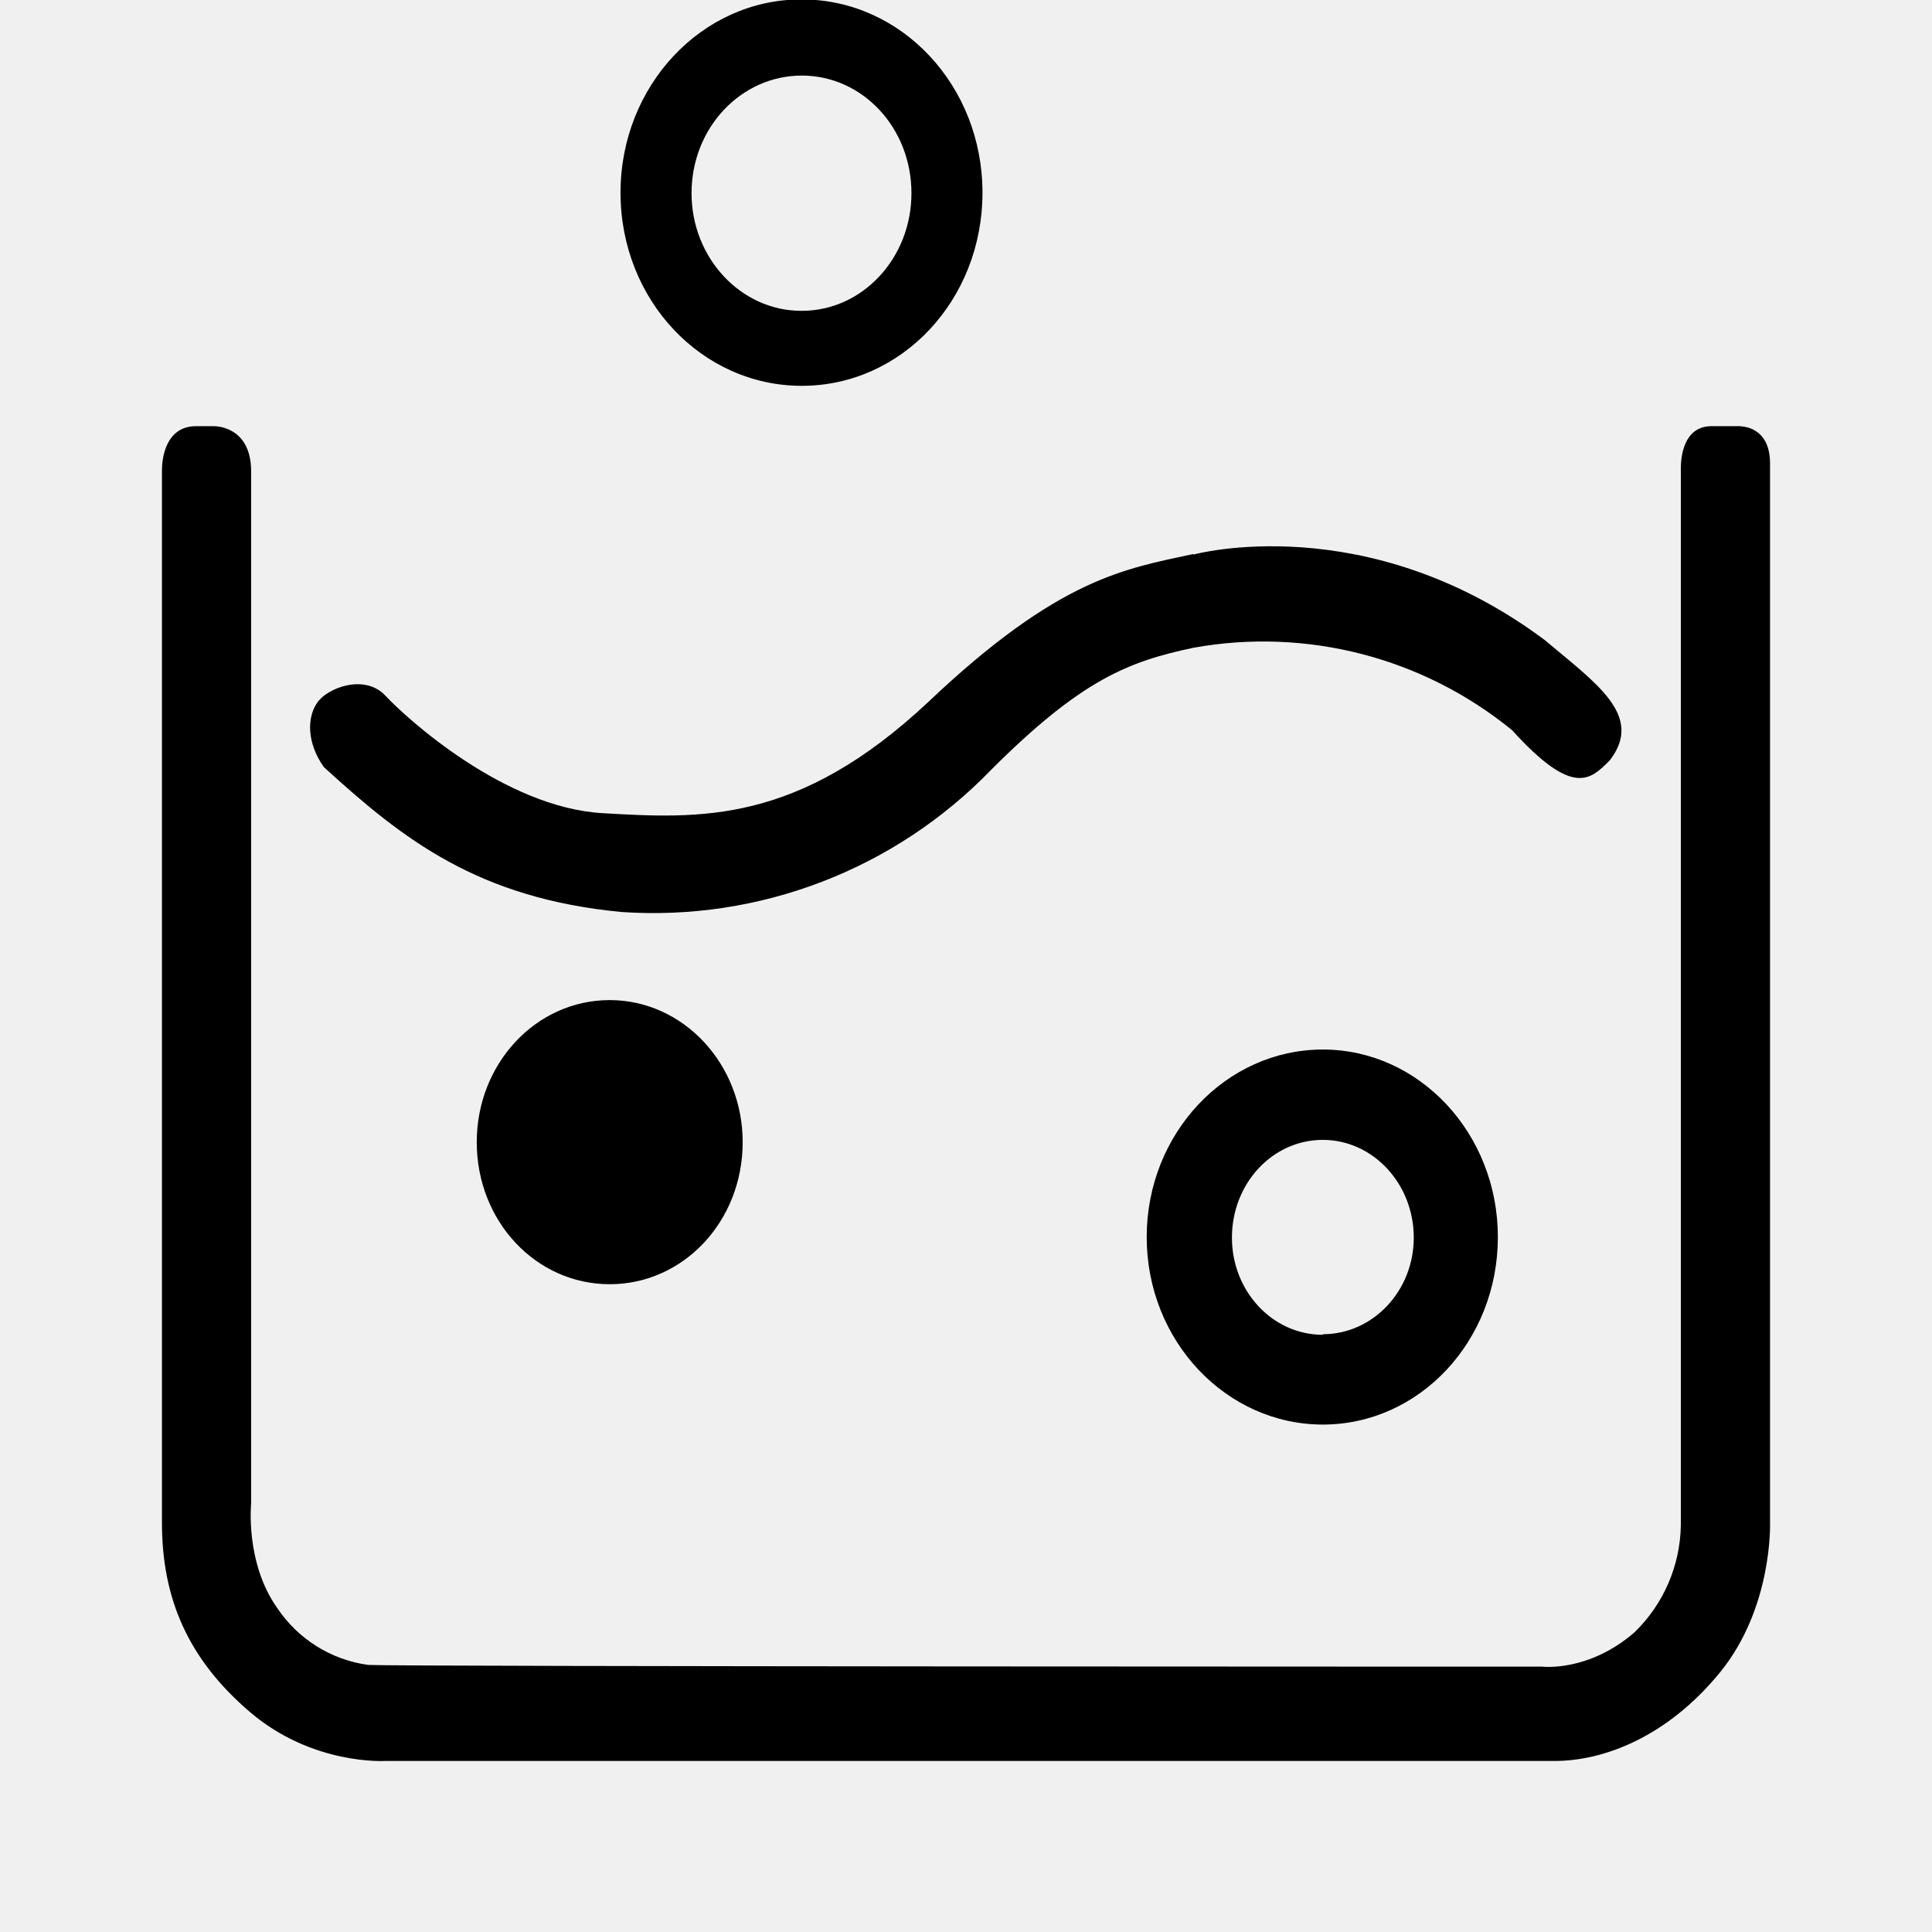
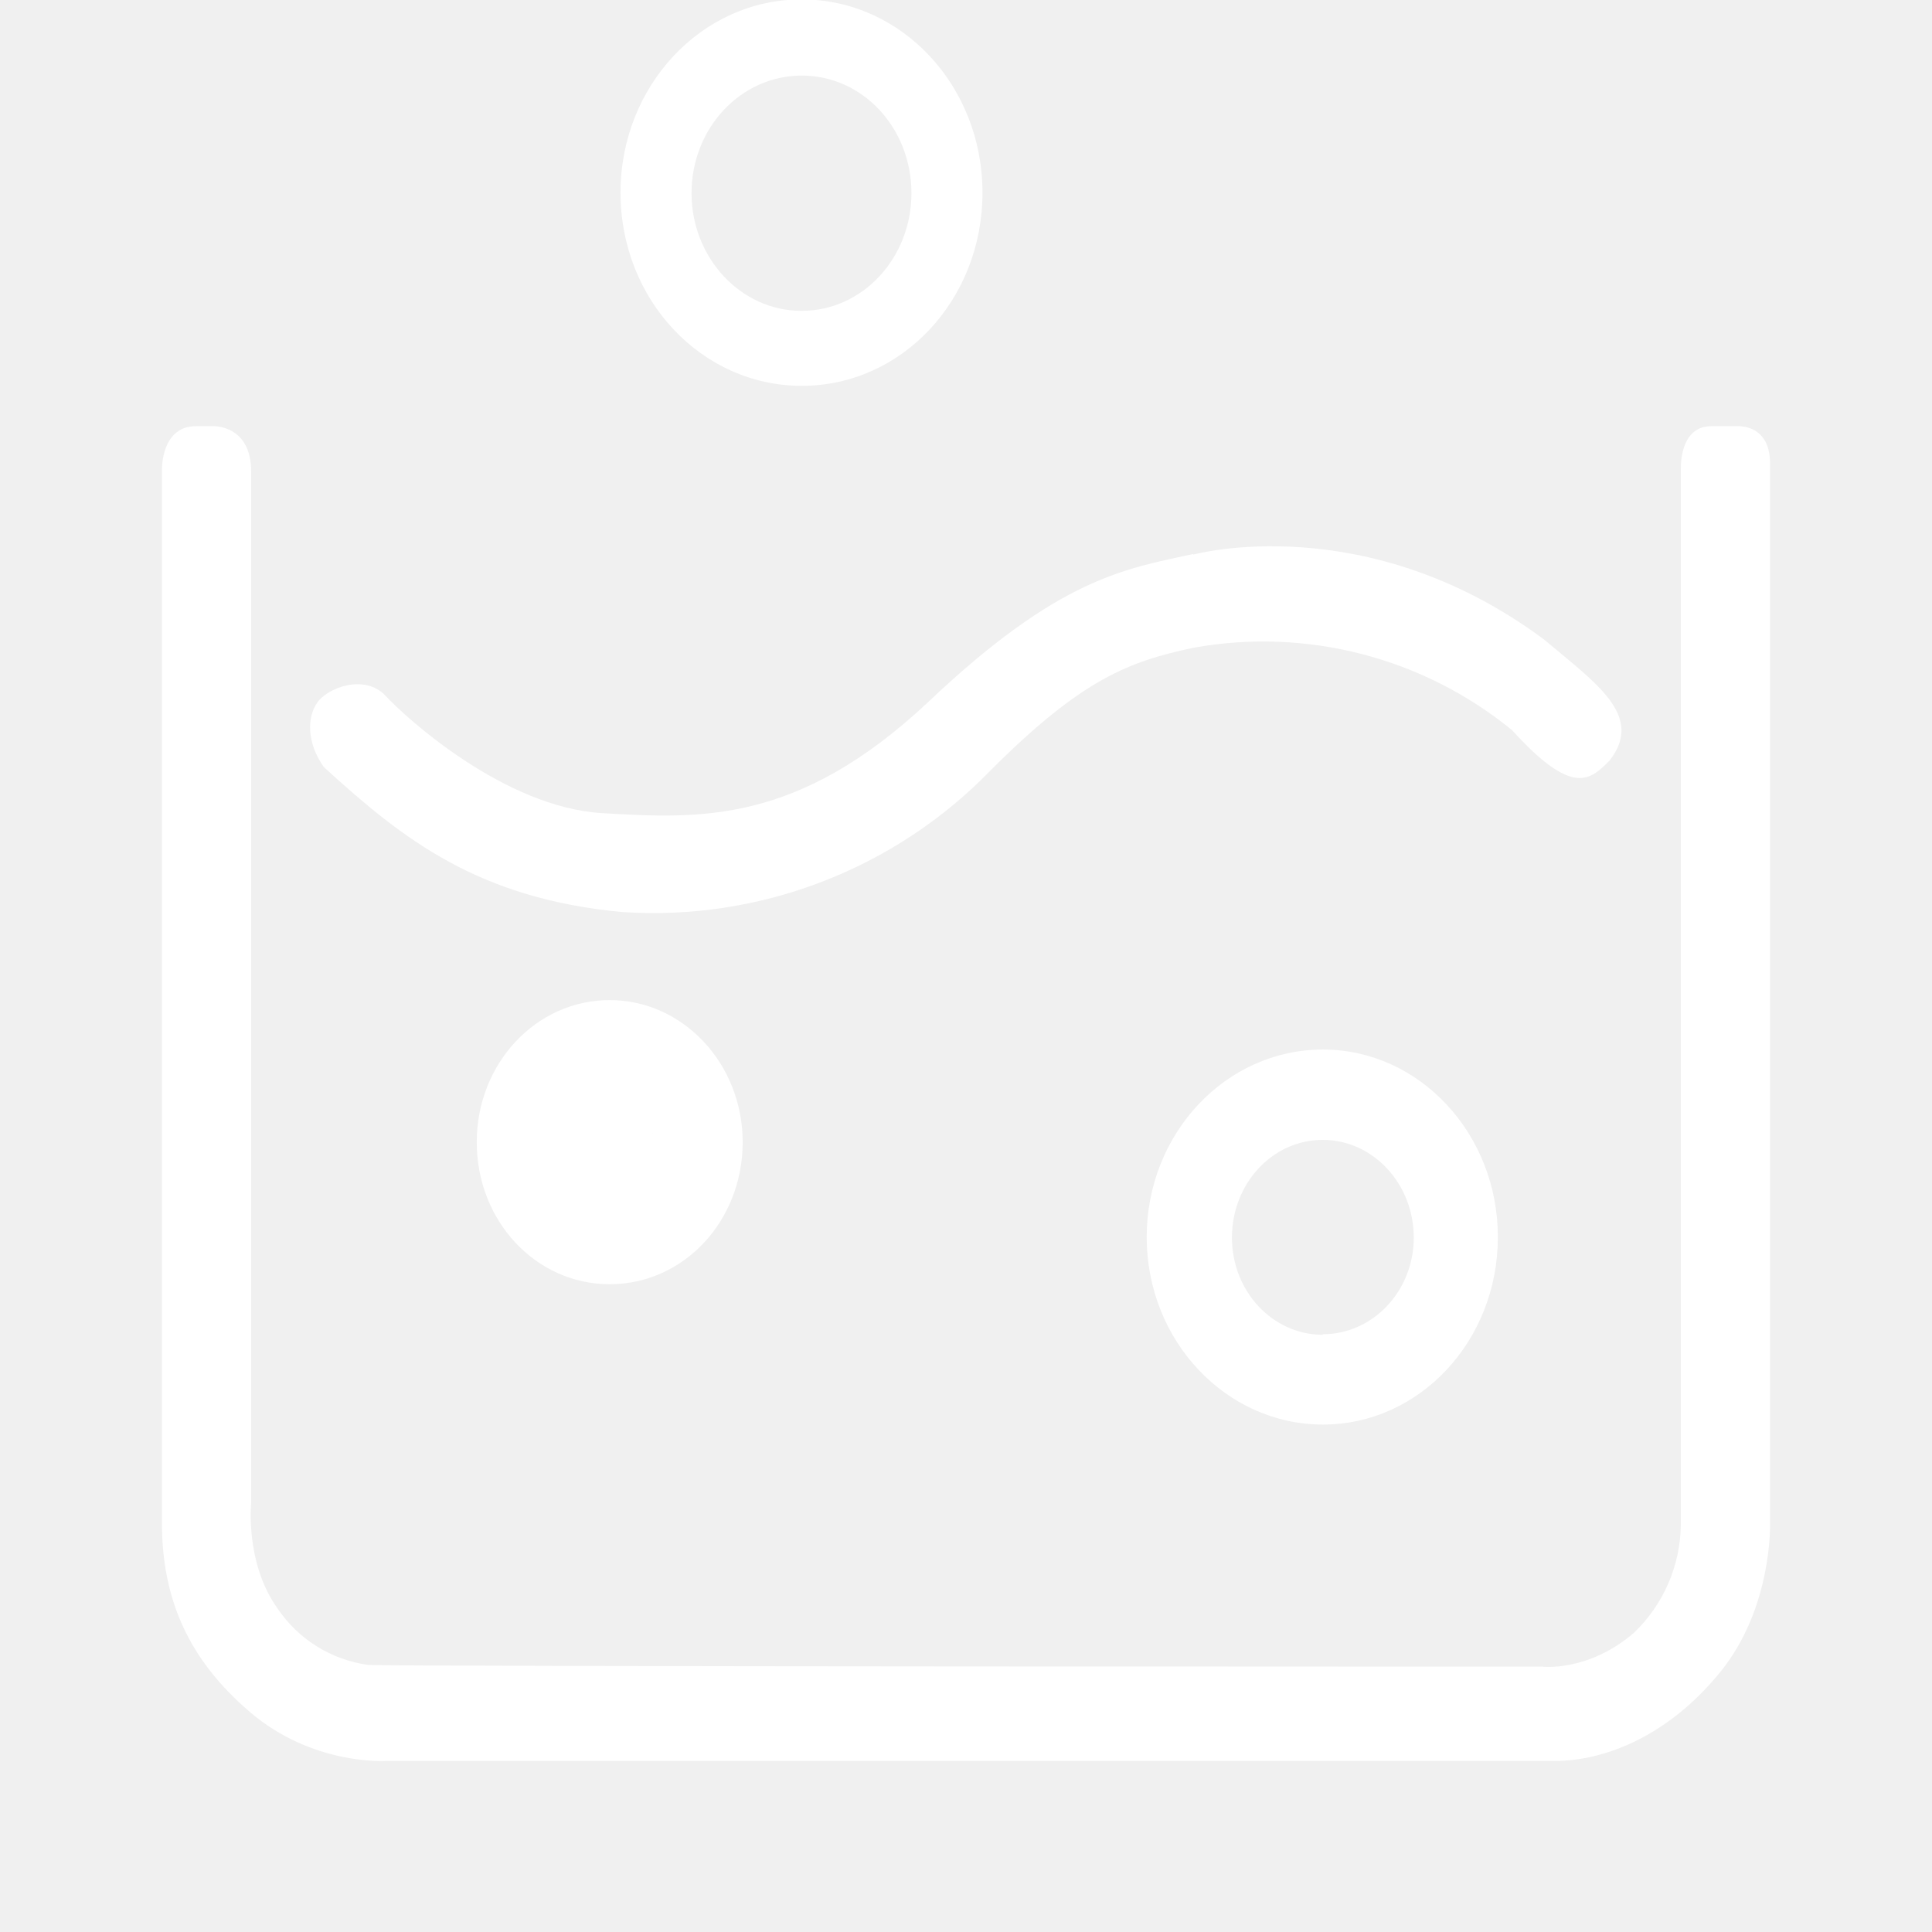
- <svg xmlns="http://www.w3.org/2000/svg" width="34" height="34">
+ <svg xmlns="http://www.w3.org/2000/svg" width="34" height="34" fill="#ffffff">
  <path d="M23.28 18.47c-1.71 0-3.1 1.48-3.1 3.3 0 1.83 1.4 3.3 3.1 3.3 1.7 0 3.08-1.47 3.08-3.3 0-1.82-1.38-3.3-3.08-3.3zm0 5.02c-.89 0-1.6-.77-1.6-1.71 0-.95.71-1.72 1.6-1.72.88 0 1.6.77 1.6 1.72 0 .94-.72 1.7-1.6 1.7zM14.1-.01c-1.75 0-3.18 1.52-3.18 3.4 0 1.89 1.43 3.4 3.19 3.4s3.18-1.51 3.18-3.4c0-1.88-1.42-3.4-3.18-3.4zm0 5.48c-1.06 0-1.93-.93-1.93-2.07 0-1.15.87-2.07 1.94-2.07 1.07 0 1.93.92 1.93 2.07 0 1.14-.86 2.07-1.93 2.07zM10.73 17.6c-1.3 0-2.34 1.12-2.34 2.5 0 1.39 1.04 2.5 2.34 2.5 1.3 0 2.34-1.11 2.34-2.5 0-1.38-1.05-2.5-2.34-2.5zm-.23 1.89c-.46 0 1.16 1.1 1.16.6 0-.48-1.62.4-1.16.4.46 0 1.06-.88 1.06-.4 0 .5-.6-.6-1.06-.6zM21 9.76s3.04-.84 6.18 1.5c.9.76 1.76 1.33 1.15 2.12-.34.34-.64.66-1.72-.53A6.92 6.92 0 0 0 21 11.4c-1.13.24-1.96.55-3.56 2.15a8.27 8.27 0 0 1-6.5 2.5c-2.52-.24-3.84-1.27-5.24-2.55-.3-.42-.3-.87-.12-1.13.17-.26.83-.52 1.2-.13.37.4 2.1 1.97 3.82 2.07 1.72.1 3.44.2 5.74-1.96 2.3-2.18 3.46-2.34 4.66-2.6z" />
  <mask id="a">
    <path d="M29.15 26.82V8.16c0-.58-.38-.65-.53-.66h-.5c-.5 0-.54.56-.54.74v18.6a2.68 2.68 0 0 1-.82 1.89c-.81.7-1.62.6-1.62.6s-20.18 0-20.66-.03a2.3 2.3 0 0 1-1.6-1c-.57-.8-.46-1.85-.46-1.85V8.3c0-.83-.67-.8-.67-.8h-.3c-.54 0-.6.58-.6.77v18.54c0 1.33.46 2.4 1.55 3.33 1.1.94 2.38.86 2.38.86h20.58c.86 0 1.98-.42 2.91-1.56.93-1.14.88-2.63.88-2.63z" />
  </mask>
  <path d="M31.15 26.82V8.16c0-.58-.38-.65-.53-.66h-.5c-.5 0-.54.56-.54.74v18.6a2.68 2.68 0 0 1-.82 1.89c-.81.7-1.62.6-1.62.6s-20.18 0-20.66-.03a2.3 2.3 0 0 1-1.6-1c-.57-.8-.46-1.85-.46-1.85V8.3c0-.83-.67-.8-.67-.8h-.3c-.54 0-.6.58-.6.77V26.8c0 1.33.46 2.4 1.55 3.33 1.1.94 2.38.86 2.38.86h20.58c.86 0 1.98-.42 2.91-1.56.93-1.14.88-2.63.88-2.63z" />
-   <path d="M29.15 26.82h-20v.38l.01.39zM28.62 7.5l.71-19.99h-.71v20zm-1.04.74-20-.15v.15zm0 .06h-20zm0 18.54-19.99-.76v.02zm-.82 1.89 13.03 15.16.44-.37.4-.4-13.87-14.4zm-1.62.6L27.4 9.46l-1.13-.13h-1.13ZM4.48 29.3l-3.4 19.71 1.14.2 1.15.06zm-1.6-1-16.35 11.52L2.89 28.3Zm-.46-1.85 19.9 2.1.1-1.05v-1.05ZM1.75 7.5v20h.39l.38-.01zm-.9.78-20-.29v.29ZM2.4 30.15l-13.02 15.18Zm2.38.86V11h-.65l-.64.04L4.78 31Zm23.5-1.56L43.75 42.1Zm20.87-2.63V8.16h-40v18.66zm0-18.66a20.54 20.54 0 0 0-19.81-20.64L27.9 27.48A19.46 19.46 0 0 1 9.15 8.16ZM28.62-12.5h-.5v40h.5zm-.5 0A20.47 20.47 0 0 0 9.42-.38c-1.8 4-1.83 7.56-1.84 8.47l40 .3c0 .73-.02 3.91-1.67 7.6a19.47 19.47 0 0 1-17.8 11.51v-40zM7.58 8.24v.05h40v-.04h-40zm0 .05v.01h40-40zm0 .02v10.51a8367.03 8367.03 0 0 1 0 7.25c0 .79 0 .45.01.01l39.97 1.52c.02-.51.02-1.37.02-1.45a1362.33 1362.33 0 0 0 0-7.34V8.3l-40 .02zm.01 17.79c.05-1.35.38-7.05 5.28-11.77l27.77 28.8a22.68 22.68 0 0 0 6.92-15.54L7.6 26.09Zm6.13-12.54a17.51 17.51 0 0 1 12.43-4.2 19.23 19.23 0 0 1 1.17.1h.06s.02 0-2.24 19.87a2063.4 2063.4 0 0 0-2.24 19.88h.05a14.8 14.8 0 0 0 1.25.1 21.38 21.38 0 0 0 5.56-.45A22.49 22.49 0 0 0 39.8 43.9zm11.42 15.77v-20h-.87A17598.02 17598.02 0 0 1 5.6 9.31c-1.07 0-.61 0 0 .03L3.38 49.27c.97.06 7.17.06 11.6.06h10.16ZM7.88 9.6c.43.08 2.52.43 4.93 1.66 2.57 1.3 4.78 3.2 6.4 5.51l-32.67 23.07c5 7.08 11.87 8.72 14.55 9.18zm11.34 7.18a17.34 17.34 0 0 1 3.13 11.4 18.52 18.52 0 0 1-.03.28v.08c0 .01 0 .02-19.9-2.08l-19.89-2.09v.01a19.73 19.73 0 0 0-.11 1.97 22.66 22.66 0 0 0 4.12 13.48zm3.2 9.68V8.3h-40v18.14h40zm0-18.14A20.74 20.74 0 0 0 2.78-12.47a20.44 20.44 0 0 0-1.76-.01H1c-.01 0-.03 0 .75 19.98.77 19.99.76 19.99.75 19.99h-.07a28.57 28.57 0 0 1-1.65-.01 19.35 19.35 0 0 1-16-10.04 19.03 19.03 0 0 1-2.36-9.13h40zM1.75-12.49h-.3v40h.3zm-.3 0A20.52 20.52 0 0 0-17.18-.66 21.17 21.17 0 0 0-19.14 8l40 .58c-.02.76-.05 4-1.8 7.72A19.44 19.44 0 0 1 1.45 27.5v-40zm-20.6 20.77v18.54h40V8.28Zm0 18.54c0 7.06 2.92 13.7 8.53 18.51l26.05-30.35a15.63 15.63 0 0 1 4 5.37 15.72 15.72 0 0 1 1.42 6.47zm8.53 18.51a23.59 23.59 0 0 0 16.56 5.65H6l.03-.01h.01c.01 0 .02 0-1.26-19.96L3.5 11.05h.04A429.61 429.61 0 0 1 4.5 11a17.44 17.44 0 0 1 3.65.36c1.88.4 4.64 1.34 7.29 3.6l-26.05 30.36Zm15.4-14.32v20h20.63l-.1-40H4.77v20zM25.4 51c7.1-.02 13.8-3.34 18.35-8.9L12.8 16.8A16.17 16.17 0 0 1 25.3 11l.11 40zm18.36-8.91a23.97 23.97 0 0 0 5.38-15.11 21.8 21.8 0 0 0-.02-.94l-19.98.77-19.99.76v-.04a18.38 18.38 0 0 1 .01-1.62 16.04 16.04 0 0 1 3.6-9.11z" mask="url(#a)" transform="translate(0 3)" />
</svg>
